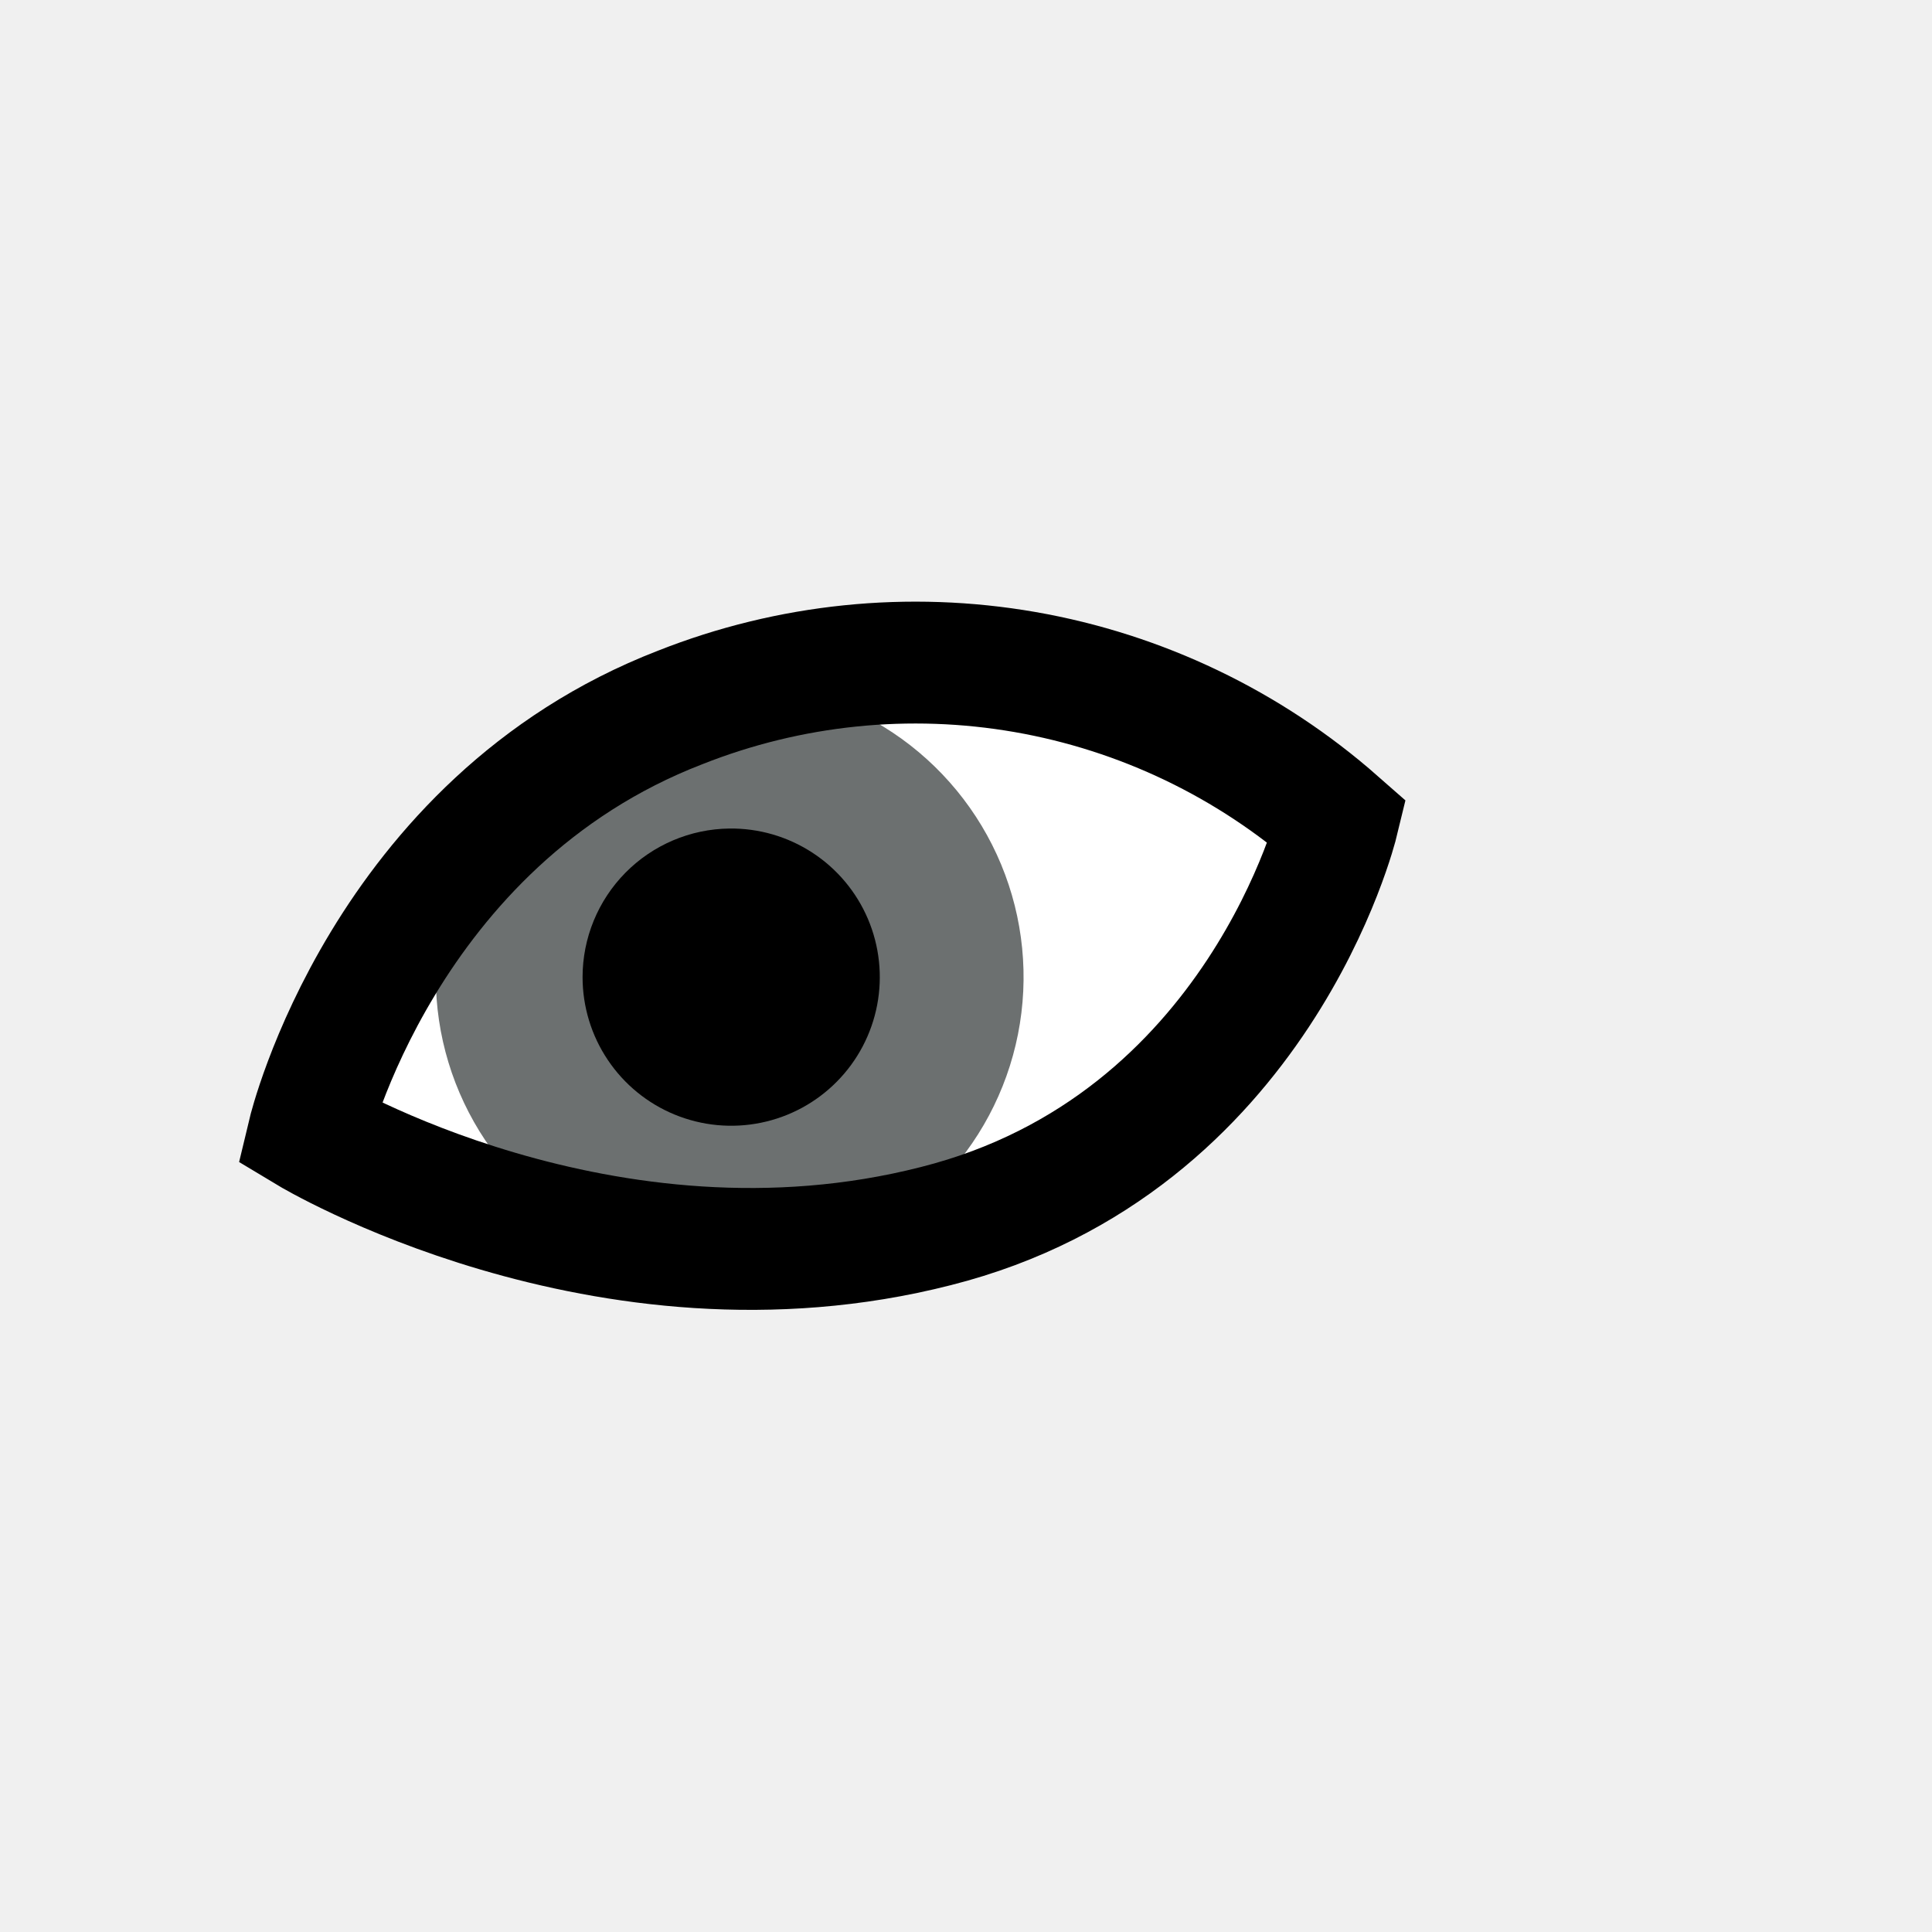
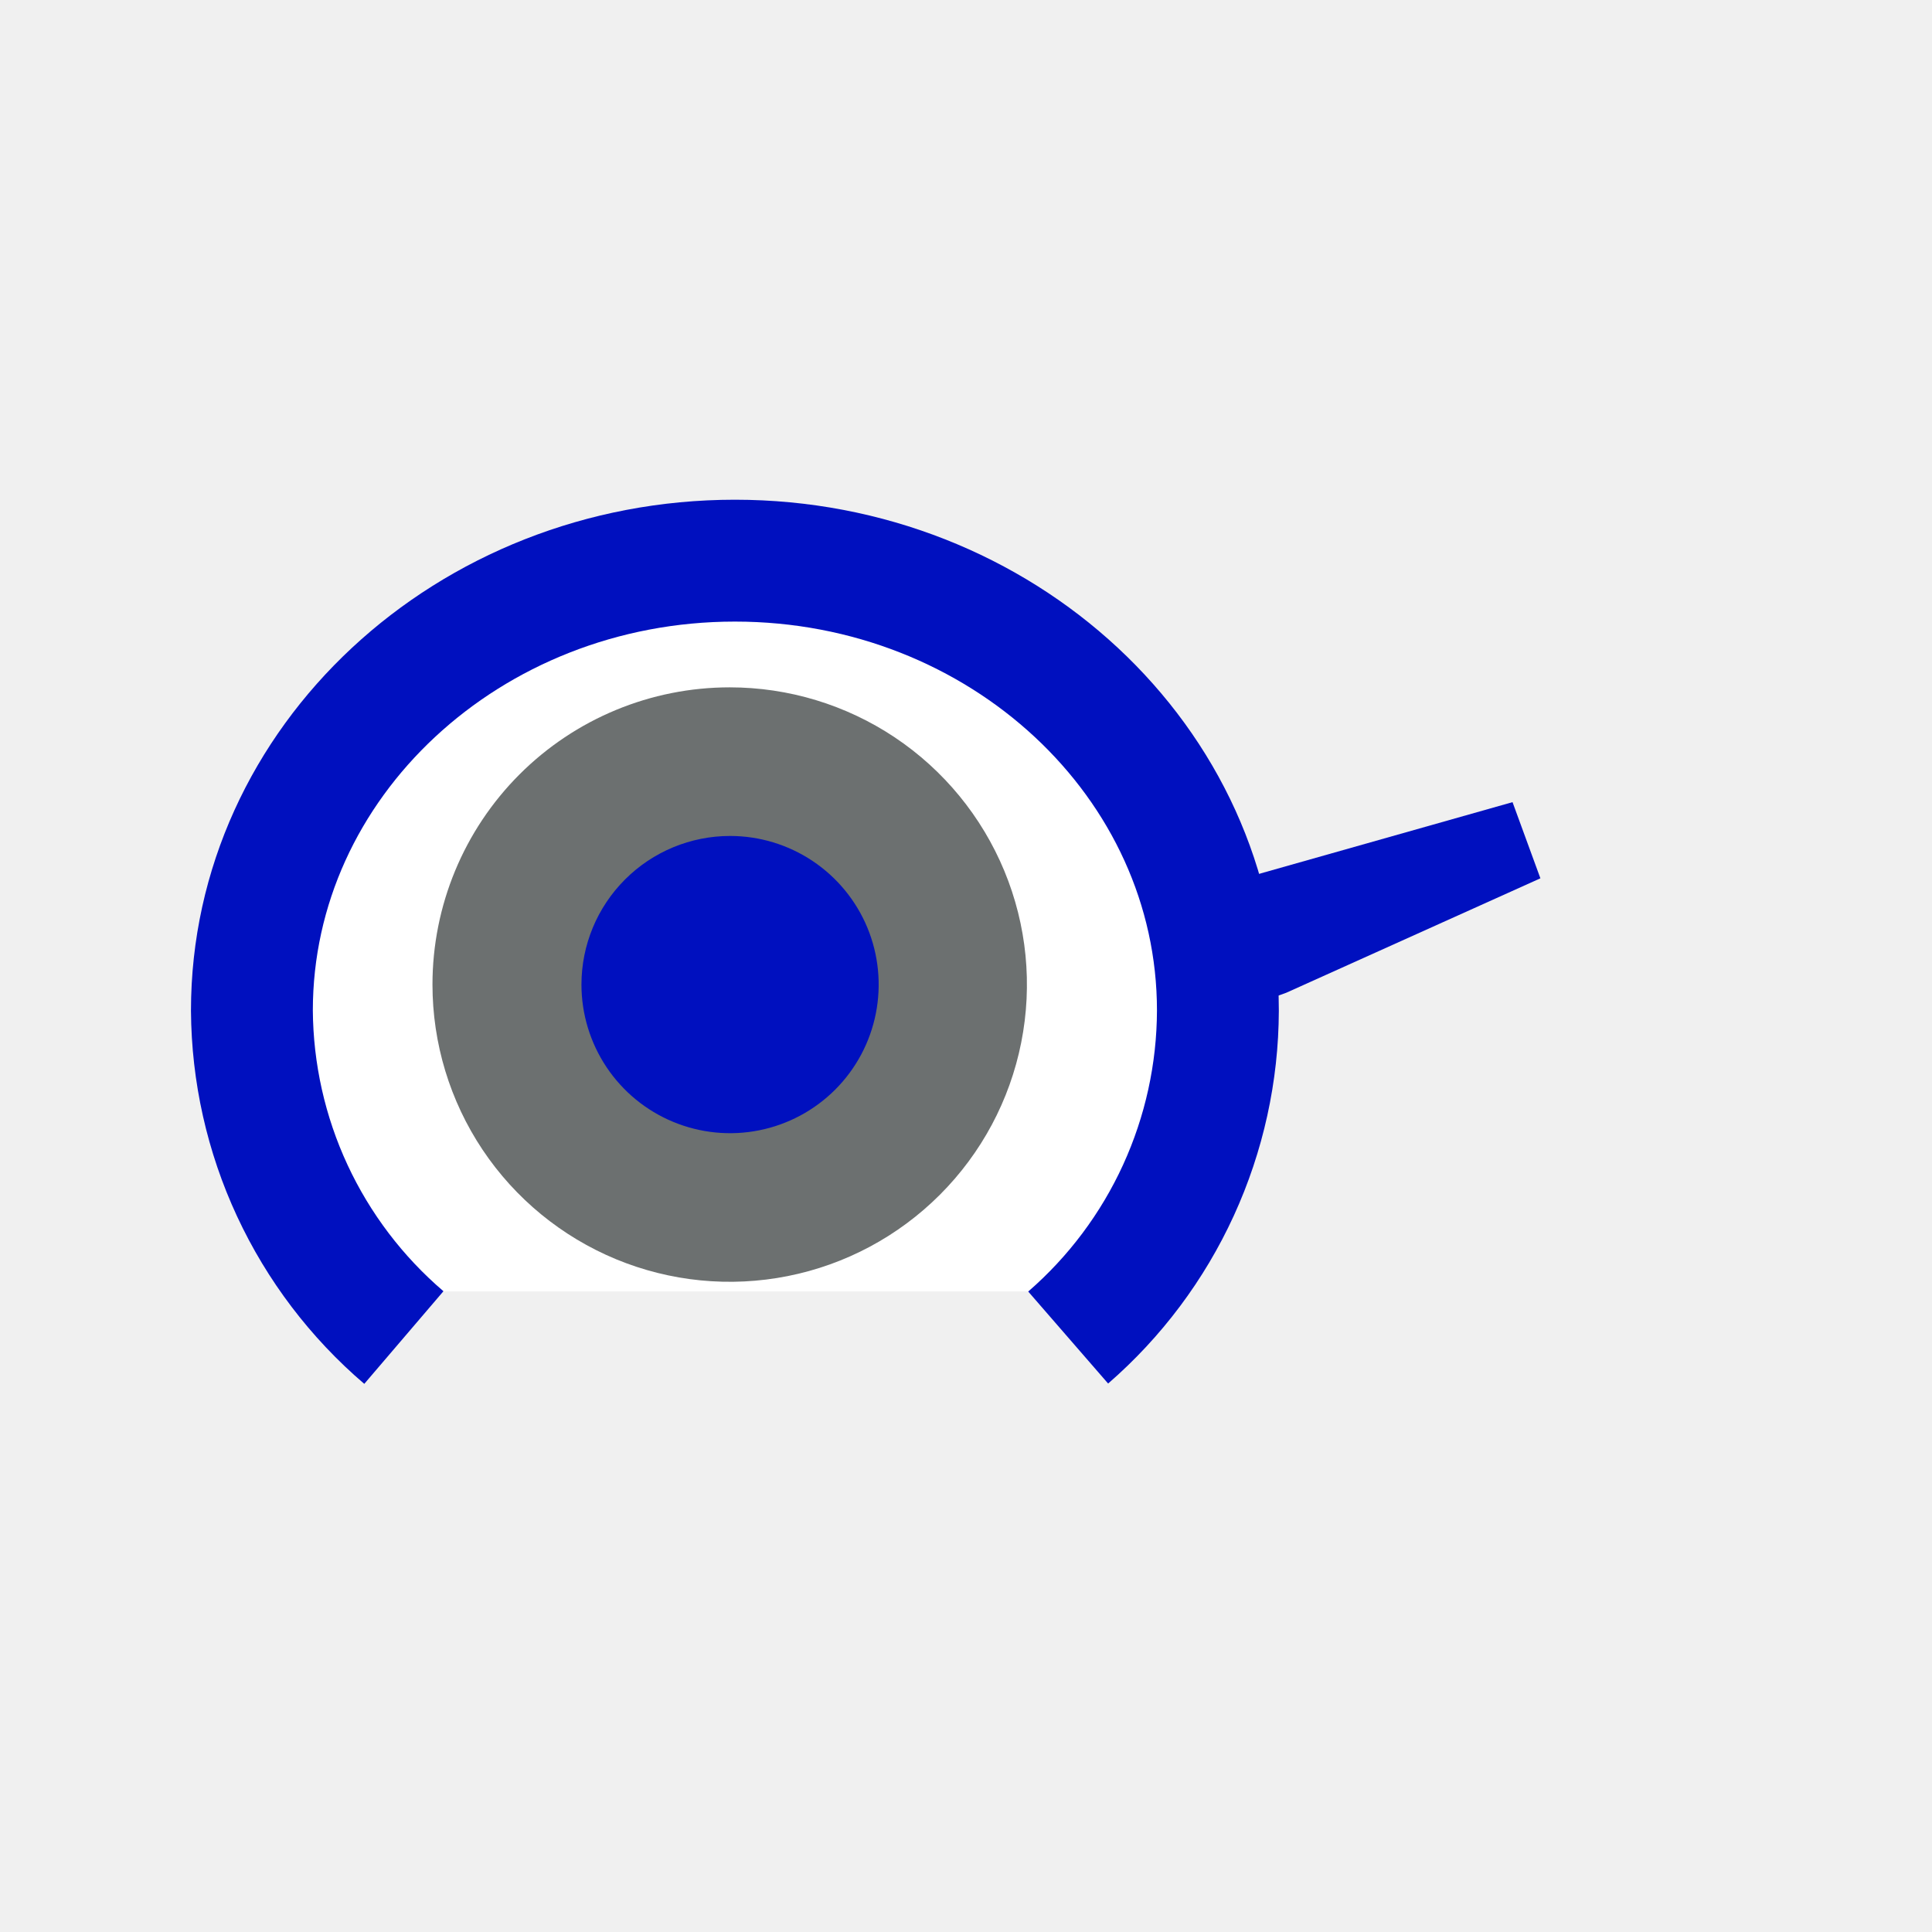
<svg xmlns="http://www.w3.org/2000/svg" width="52" height="52" viewBox="0 0 52 52" fill="none">
  <g id="eyes-28">
-     <path id="Vector" d="M8.31 30.49C8.31 30.49 10.31 22.13 18.31 19.04C21.256 17.874 24.467 17.545 27.589 18.088C30.71 18.632 33.621 20.027 36 22.12C36 22.12 33.9 30.8 25.19 33C16.27 35.28 8.31 30.49 8.31 30.49Z" fill="white" />
-     <path id="Vector_2" d="M11.73 26.3C11.73 27.865 12.194 29.395 13.064 30.696C13.933 31.997 15.169 33.011 16.615 33.609C18.061 34.207 19.652 34.363 21.187 34.057C22.721 33.751 24.131 32.997 25.237 31.89C26.343 30.783 27.095 29.372 27.399 27.837C27.703 26.302 27.545 24.711 26.945 23.266C26.345 21.821 25.329 20.586 24.027 19.718C22.725 18.85 21.195 18.388 19.63 18.39C18.592 18.39 17.564 18.595 16.605 18.992C15.645 19.39 14.774 19.973 14.04 20.707C13.307 21.442 12.725 22.314 12.329 23.274C11.932 24.233 11.729 25.262 11.73 26.3Z" fill="#6C7070" />
-     <path id="Vector_3" d="M15.68 26.3C15.68 27.093 15.916 27.869 16.358 28.527C16.799 29.186 17.427 29.699 18.161 30C18.895 30.301 19.702 30.378 20.479 30.219C21.256 30.061 21.969 29.675 22.526 29.11C23.084 28.546 23.46 27.829 23.609 27.049C23.758 26.27 23.671 25.464 23.361 24.734C23.05 24.004 22.53 23.383 21.866 22.95C21.201 22.516 20.423 22.29 19.63 22.3C18.578 22.313 17.573 22.741 16.834 23.489C16.095 24.238 15.68 25.248 15.68 26.3Z" fill="black" />
-     <path id="Vector_4" d="M8.31 30.49C8.31 30.49 10.31 22.13 18.31 19.04C21.256 17.874 24.467 17.545 27.589 18.088C30.71 18.632 33.621 20.027 36 22.12C36 22.12 33.9 30.8 25.19 33C16.27 35.28 8.31 30.49 8.31 30.49Z" stroke="black" stroke-width="3.28" />
+     <path id="Vector" d="M41.46 23.64L34.62 26.72L31.36 27.9L30.24 24.82L33.5 23.63L40.71 21.59L41.46 23.64Z" fill="#0010BF" />
+     <path id="Vector_2" d="M19.48 15.12C26.68 15.12 32.83 20.54 32.83 27.23C32.83 31.49 31.54 32.6 27.96 34.76H11.5C7.91 32.6 6.14 31.49 6.14 27.23C6.14 20.54 12.29 15.12 19.48 15.12Z" fill="white" />
+     <path id="Vector_3" d="M11.64 26.5C11.64 28.082 12.109 29.629 12.988 30.945C13.867 32.26 15.117 33.285 16.578 33.891C18.04 34.496 19.649 34.655 21.201 34.346C22.753 34.038 24.178 33.276 25.297 32.157C26.416 31.038 27.178 29.613 27.486 28.061C27.795 26.509 27.637 24.9 27.031 23.439C26.425 21.977 25.4 20.727 24.085 19.848C22.769 18.969 21.222 18.5 19.64 18.5C17.518 18.5 15.483 19.343 13.983 20.843C12.483 22.343 11.64 24.378 11.64 26.5Z" fill="#6C7070" />
+     <path id="Vector_4" d="M15.65 26.5C15.65 27.291 15.885 28.064 16.324 28.722C16.764 29.38 17.388 29.893 18.119 30.195C18.85 30.498 19.654 30.578 20.43 30.423C21.206 30.269 21.919 29.888 22.479 29.328C23.038 28.769 23.419 28.056 23.573 27.28C23.727 26.504 23.648 25.7 23.346 24.969C23.043 24.238 22.53 23.614 21.872 23.174C21.215 22.735 20.441 22.5 19.65 22.5C18.589 22.5 17.572 22.921 16.822 23.672C16.072 24.422 15.65 25.439 15.65 26.5Z" fill="#0010BF" />
+     <path id="Vector_5" d="M10.87 36C9.597 34.912 8.573 33.563 7.867 32.045C7.161 30.527 6.791 28.874 6.78 27.2C6.78 20.51 12.61 15.09 19.78 15.09C26.95 15.09 32.78 20.51 32.78 27.2C32.775 28.869 32.413 30.518 31.718 32.036C31.023 33.554 30.011 34.905 28.75 36" stroke="#0010BF" stroke-width="3.28" />
  </g>
</svg>
